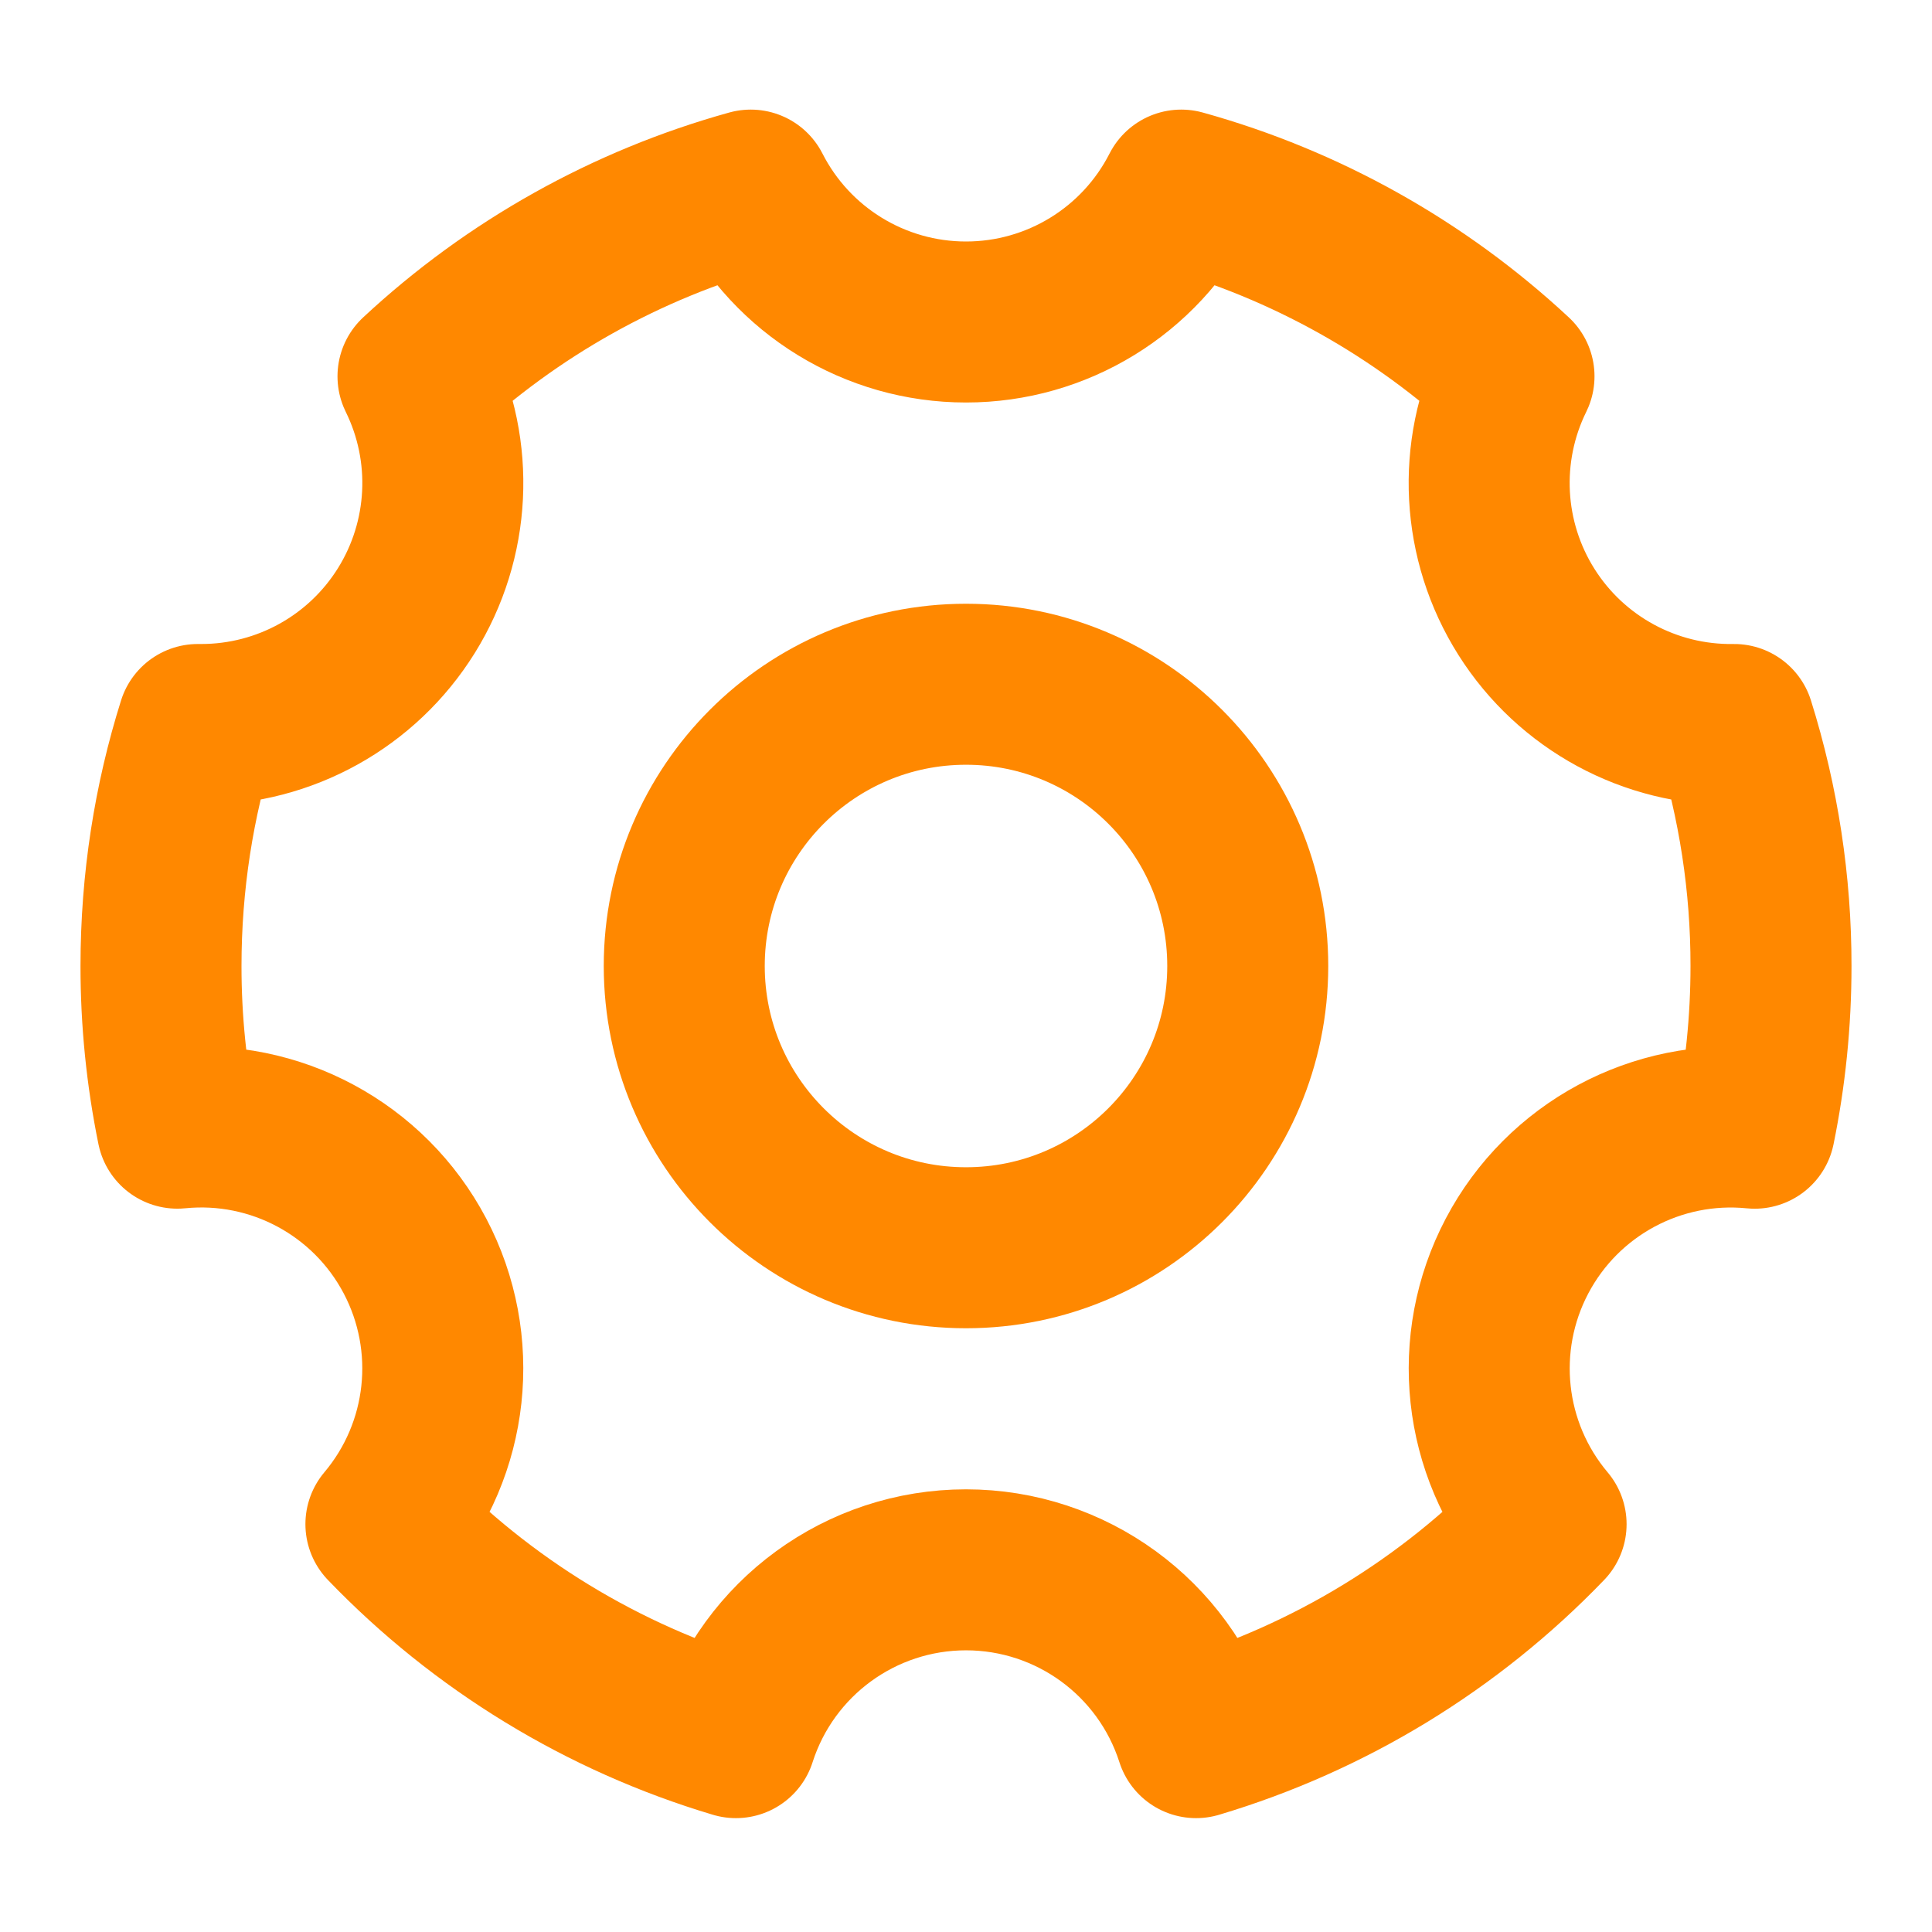
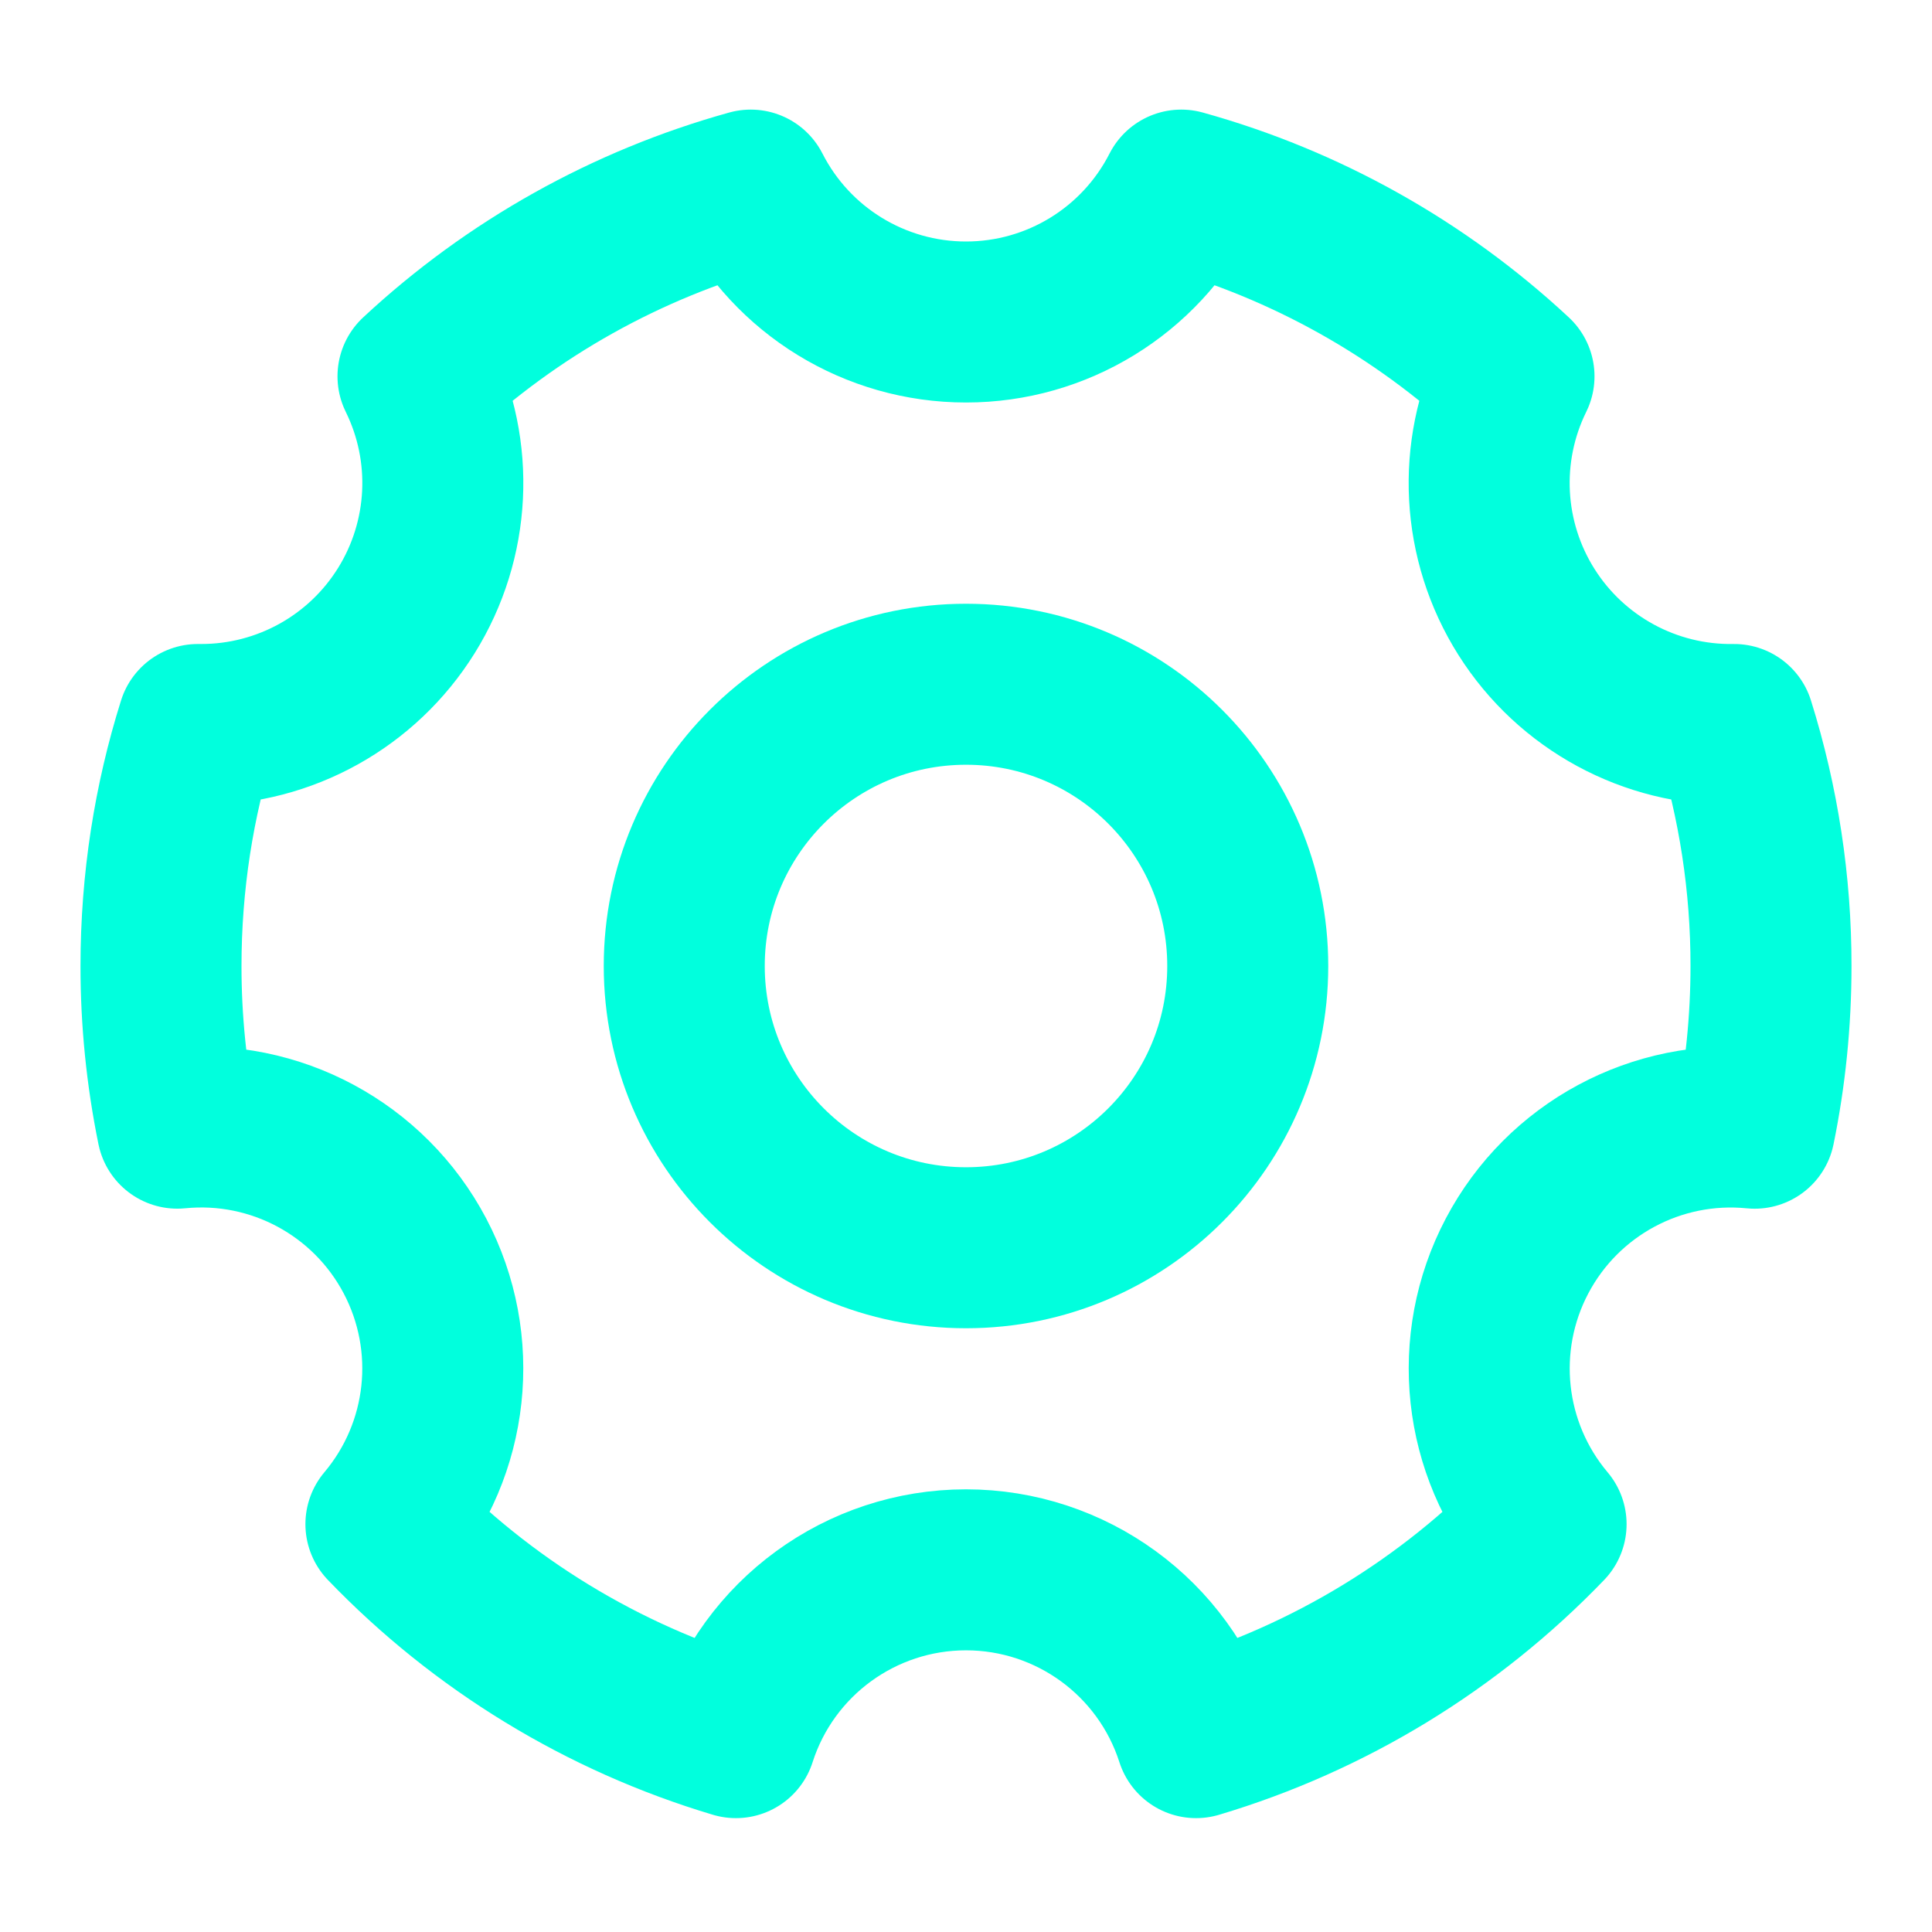
<svg xmlns="http://www.w3.org/2000/svg" width="20" height="20" viewBox="0 0 48 48">
-   <g fill="none" stroke="#ff8800" stroke-linejoin="round" stroke-width="4">
+   <g fill="none" stroke="#01FFDD" stroke-linejoin="round" stroke-width="4">
    <path d="M18.284 43.171a19.995 19.995 0 0 1-8.696-5.304a6 6 0 0 0-5.182-9.838A20.09 20.09 0 0 1 4 24c0-2.09.32-4.106.916-6H5a6 6 0 0 0 5.385-8.65a19.968 19.968 0 0 1 8.267-4.627A6 6 0 0 0 24 8a6 6 0 0 0 5.348-3.277a19.968 19.968 0 0 1 8.267 4.627A6 6 0 0 0 43.084 18A19.99 19.99 0 0 1 44 24c0 1.38-.14 2.728-.406 4.03a6 6 0 0 0-5.182 9.838a19.995 19.995 0 0 1-8.696 5.303a6.003 6.003 0 0 0-11.432 0Z" />
    <path d="M24 31a7 7 0 1 0 0-14a7 7 0 0 0 0 14Z" />
  </g>
</svg>
